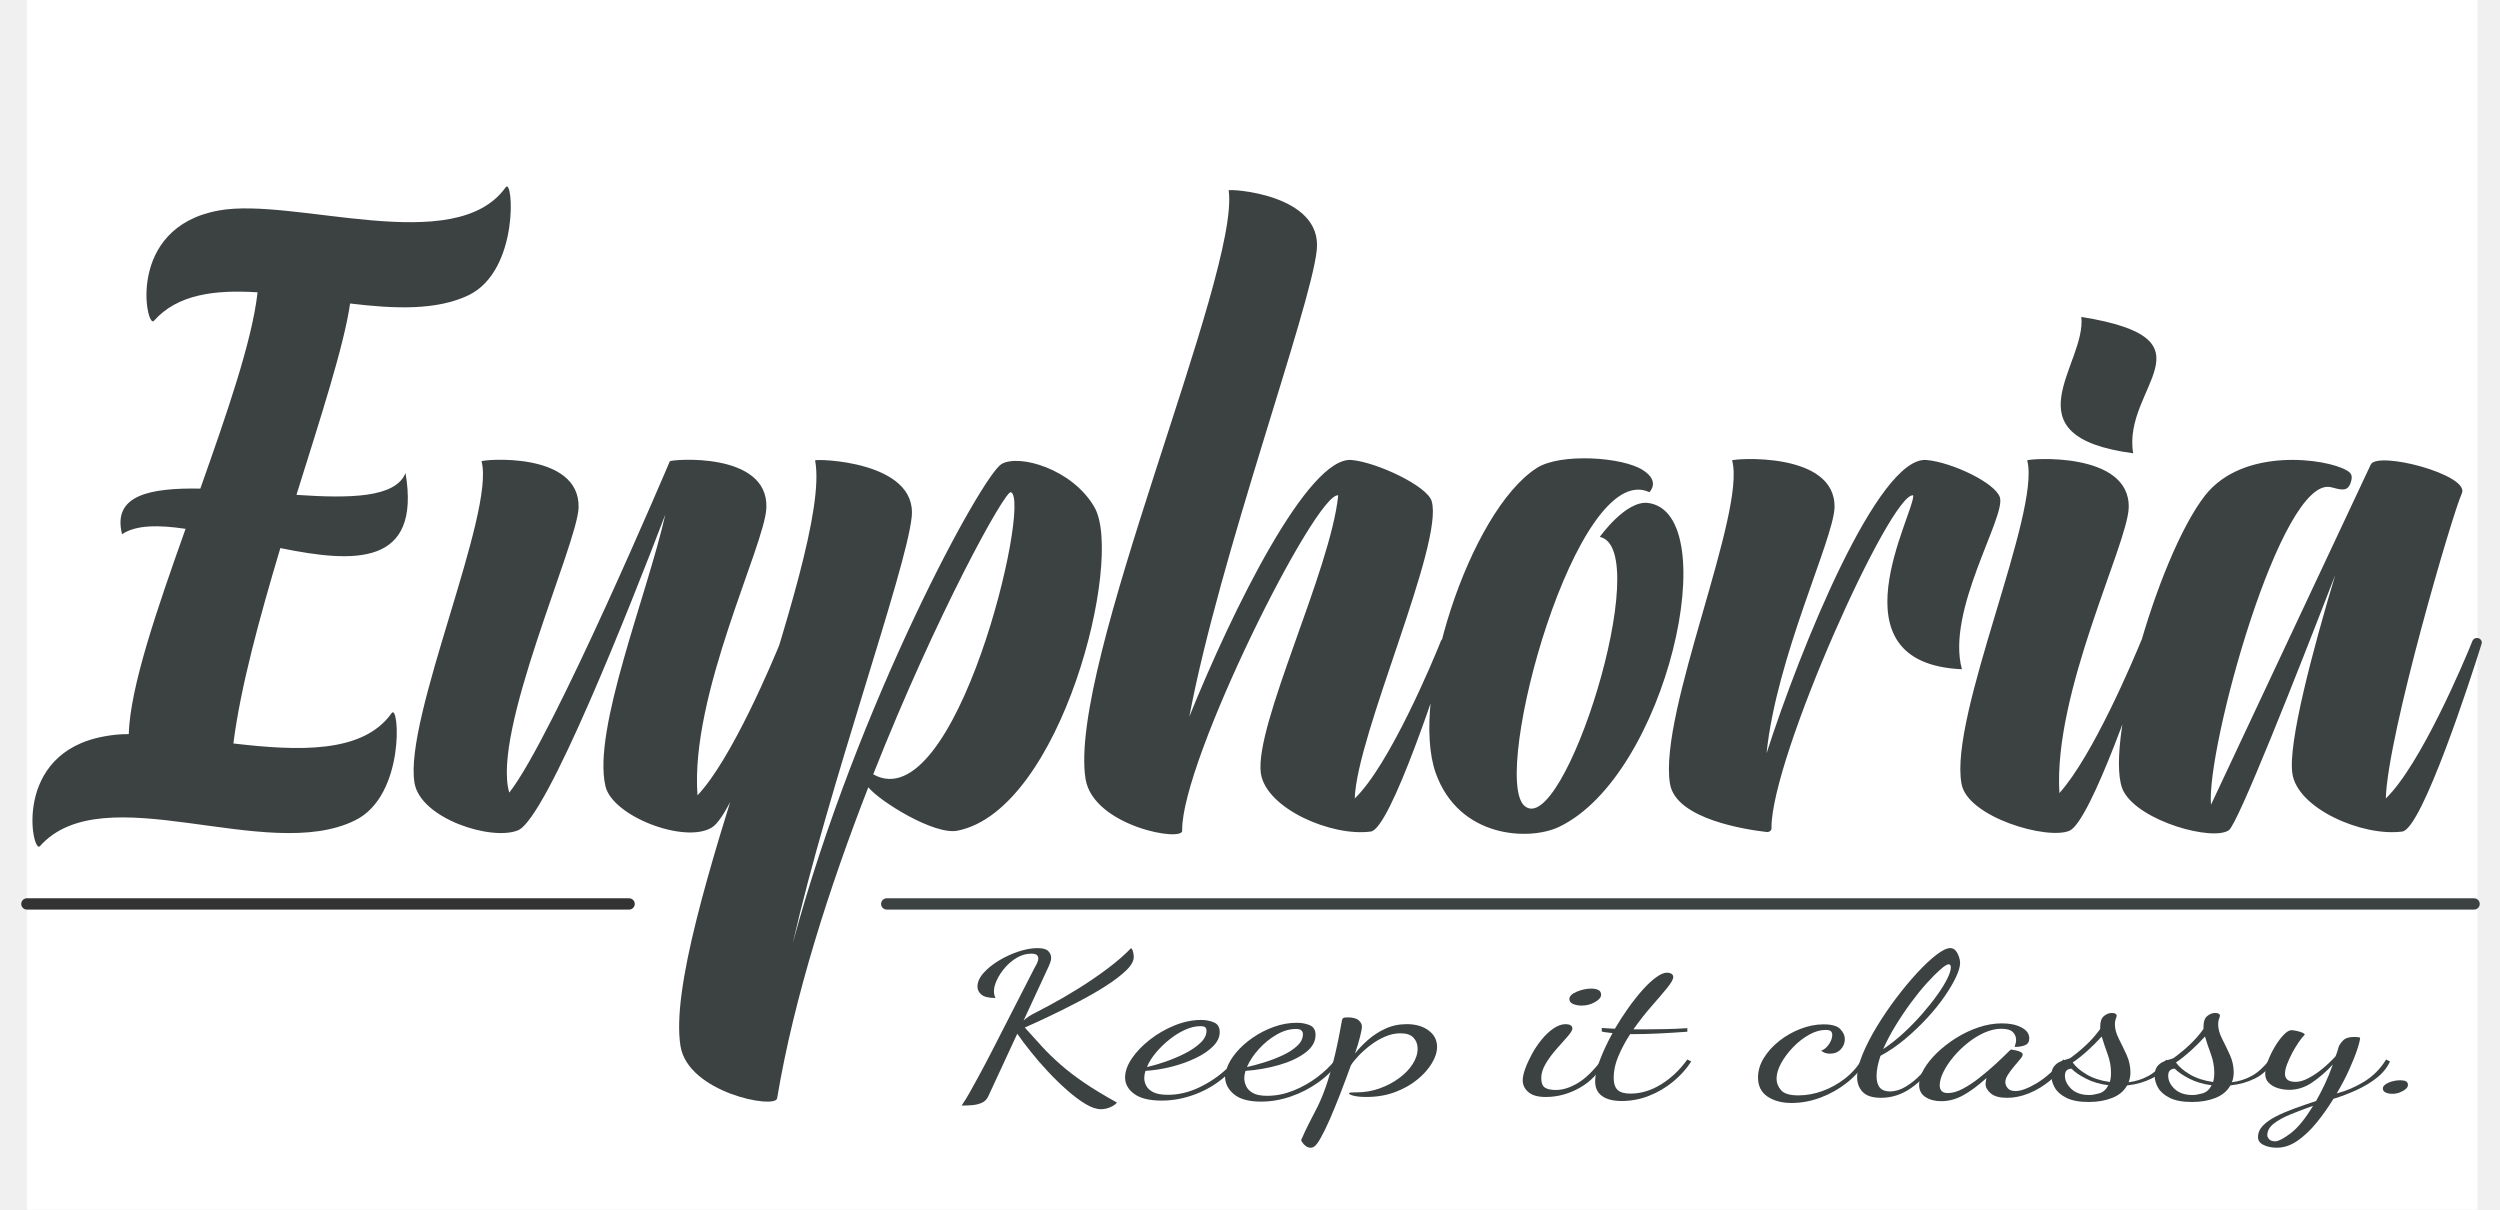
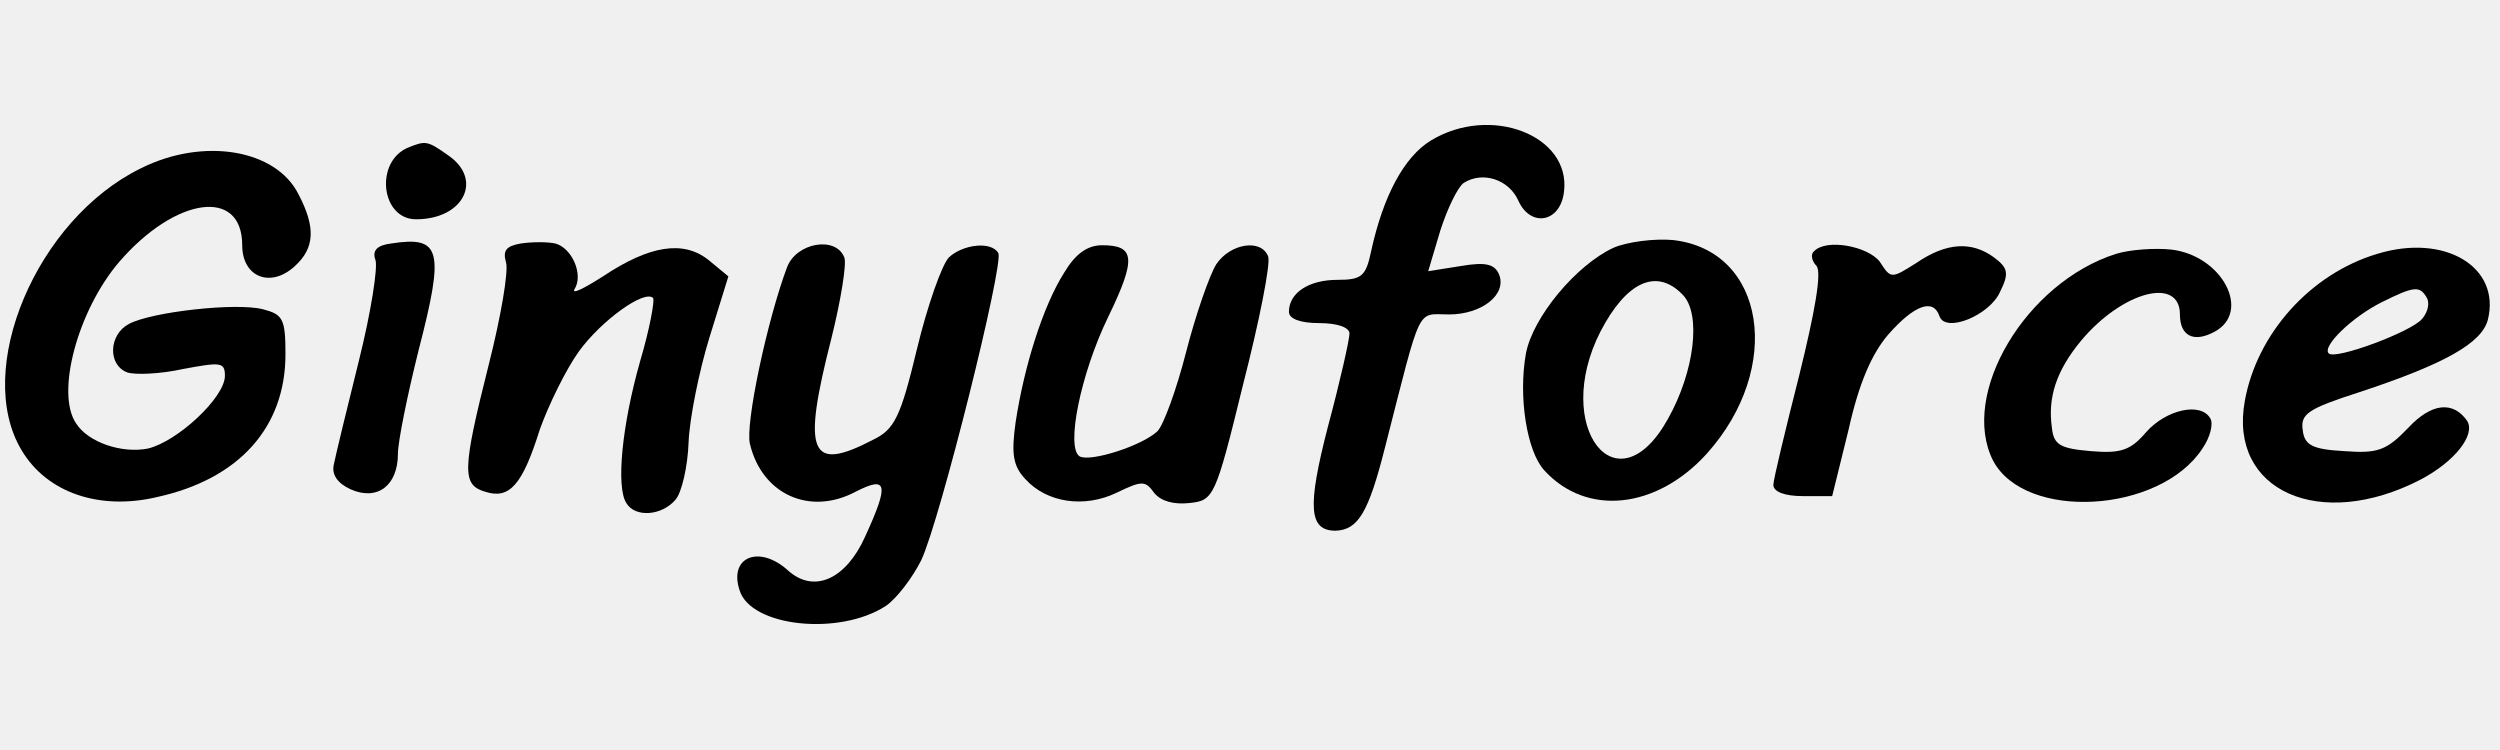
- <svg xmlns="http://www.w3.org/2000/svg" width="93" height="45" viewBox="0 0 93 45" fill="none">
-   <rect width="91.165" height="45" transform="translate(1)" fill="white" />
-   <path d="M3.892 27.391C4.158 27.341 4.458 27.308 4.79 27.308C4.84 25.561 5.838 22.667 6.903 19.673C5.905 19.523 5.057 19.523 4.541 19.873C4.175 18.426 5.556 18.143 7.452 18.176C8.433 15.399 9.381 12.688 9.581 10.874C8.001 10.775 6.603 10.941 5.722 11.939C5.439 12.238 4.674 8.463 8.134 7.831C10.944 7.315 16.932 9.61 18.812 6.966C19.095 6.583 19.327 10.043 17.448 10.974C16.25 11.556 14.67 11.49 13.024 11.29C12.791 12.887 11.926 15.532 11.028 18.409C12.99 18.542 14.72 18.526 15.086 17.594C15.668 21.07 13.19 20.954 10.429 20.388C9.664 22.95 8.949 25.544 8.682 27.657C11.094 27.94 13.506 28.039 14.57 26.526C14.853 26.143 15.086 29.603 13.207 30.518C9.913 32.148 3.842 28.821 1.481 31.482C1.198 31.782 0.433 28.006 3.892 27.391ZM17.914 17.162C17.897 17.095 21.589 16.762 21.523 18.892C21.473 20.255 18.279 27.241 18.945 29.486C20.575 27.407 24.916 17.162 24.916 17.162C24.899 17.095 28.592 16.762 28.509 18.892C28.459 20.272 25.664 25.844 25.947 29.586C27.228 28.239 28.775 24.53 29.057 23.831C29.091 23.765 29.157 23.732 29.224 23.732C29.357 23.732 29.44 23.848 29.407 23.964C29.008 25.195 27.344 30.268 26.479 30.784C25.481 31.399 22.77 30.368 22.521 29.237C22.038 27.141 24.068 22.151 24.75 19.141C23.419 22.617 20.342 30.418 19.277 30.884C18.296 31.299 15.635 30.451 15.419 29.12C15.02 26.709 18.429 19.091 17.914 17.162ZM25.315 38.917C24.633 34.726 30.987 20.621 30.322 17.128C30.305 17.062 34.147 17.128 33.914 19.241C33.698 21.253 30.837 29.187 29.49 35.092C31.902 26.143 36.542 17.677 37.257 17.262C37.906 16.879 39.902 17.444 40.717 18.875C41.815 20.804 39.486 30.119 35.627 30.9C34.762 31.083 32.717 29.802 32.301 29.287C30.87 32.963 29.54 37.071 28.908 40.863C28.825 41.262 25.598 40.647 25.315 38.917ZM37.607 18.309C37.39 18.226 34.829 22.867 32.484 28.805C35.561 30.534 38.388 18.625 37.607 18.309ZM40.384 28.988C39.702 24.779 46.139 10.193 45.707 7.082C45.69 7.016 49.216 7.199 48.983 9.311C48.75 11.49 45.374 20.671 44.243 26.659C45.856 22.667 48.667 16.962 50.281 17.112C51.212 17.195 53.092 18.076 53.258 18.642C53.724 20.205 50.464 27.341 50.397 29.703C51.694 28.455 53.324 24.547 53.607 23.831C53.64 23.765 53.707 23.732 53.773 23.732C53.907 23.732 53.99 23.848 53.956 23.964C53.557 25.195 51.728 30.834 50.996 30.933C49.549 31.133 47.104 30.085 46.904 28.771C46.655 26.991 49.499 21.22 49.782 18.426C48.95 18.293 43.944 28.305 43.977 30.884C44.077 31.349 40.684 30.75 40.384 28.988ZM53.408 28.755C52.426 25.977 54.655 19.024 57.166 17.411C58.031 16.846 60.377 16.995 61.125 17.494C61.774 17.91 61.358 18.309 61.358 18.309C58.647 17.045 55.453 28.821 56.701 29.969C58.148 31.299 61.591 20.405 59.512 19.973C59.512 19.973 60.476 18.609 61.308 18.709C64.186 19.091 62.007 28.871 57.981 30.767C56.884 31.283 54.273 31.183 53.408 28.755ZM62.123 29.154C61.691 26.509 64.967 19.058 64.435 17.128C64.418 17.062 68.31 16.762 68.244 18.892C68.194 20.089 66.082 24.447 65.716 28.023C66.98 24.098 69.874 16.945 71.67 17.112C72.602 17.195 74.232 17.96 74.398 18.509C74.614 19.241 72.385 22.734 72.984 24.896C68.028 24.68 71.238 19.074 71.171 18.426C70.34 18.293 65.882 28.206 65.899 30.8C65.915 30.9 65.799 30.967 65.716 30.95C65.001 30.867 62.339 30.484 62.123 29.154ZM79.354 16.862C74.597 16.23 77.625 13.552 77.425 11.789C82.581 12.621 78.939 14.401 79.354 16.862ZM72.968 29.154C72.502 26.609 75.928 19.058 75.412 17.128C75.396 17.062 79.255 16.762 79.188 18.892C79.138 20.272 76.377 25.761 76.61 29.503C77.874 28.089 79.371 24.513 79.654 23.831C79.671 23.765 79.737 23.732 79.82 23.732C79.937 23.732 80.02 23.848 79.987 23.964C79.604 25.195 77.791 30.518 76.993 30.9C76.178 31.266 73.184 30.401 72.968 29.154ZM82.914 30.884C82.315 31.299 79.621 30.568 79.005 29.453C78.207 28.023 80.203 20.771 82.032 18.426C83.463 16.613 86.556 17.062 87.288 17.494C87.471 17.594 87.538 17.694 87.438 17.977C87.322 18.293 87.089 18.226 86.723 18.126C84.86 17.644 82.066 27.856 82.249 29.936L88.186 17.295C88.386 16.746 91.912 17.661 91.579 18.359C91.247 19.058 88.818 27.341 88.752 29.703C90.049 28.455 91.696 24.547 91.979 23.831C92.012 23.765 92.078 23.732 92.145 23.732C92.261 23.732 92.361 23.848 92.311 23.964C91.929 25.195 90.099 30.834 89.367 30.933C87.904 31.133 85.459 30.085 85.276 28.771C85.109 27.657 86.024 24.214 86.872 21.386C85.409 25.179 83.246 30.651 82.914 30.884Z" fill="#3C4242" />
-   <path d="M1 33.626H23.403" stroke="#333333" stroke-width="0.42" stroke-miterlimit="10" stroke-linecap="round" stroke-linejoin="round" />
-   <path d="M32.986 33.626H92.036" stroke="#3C4242" stroke-width="0.42" stroke-miterlimit="10" stroke-linecap="round" stroke-linejoin="round" />
-   <path d="M40.95 41.262C40.787 41.262 40.598 41.197 40.382 41.069C40.167 40.94 39.938 40.769 39.697 40.556C39.456 40.344 39.218 40.113 38.984 39.862C38.75 39.612 38.535 39.364 38.338 39.115C38.141 38.868 37.976 38.648 37.842 38.455L36.762 40.786C36.71 40.9 36.629 40.98 36.517 41.027C36.406 41.074 36.285 41.103 36.156 41.113C36.026 41.123 35.898 41.127 35.772 41.127C35.867 40.989 35.967 40.83 36.066 40.652C36.167 40.474 36.285 40.258 36.423 40.006C36.56 39.753 36.722 39.447 36.908 39.085C37.093 38.724 37.314 38.291 37.571 37.789C37.826 37.287 38.129 36.697 38.478 36.018C38.501 35.978 38.531 35.923 38.568 35.852C38.604 35.78 38.624 35.714 38.624 35.655C38.624 35.6 38.605 35.557 38.568 35.525C38.531 35.493 38.46 35.477 38.356 35.477C38.178 35.477 38.005 35.525 37.839 35.621C37.672 35.717 37.523 35.84 37.393 35.989C37.263 36.138 37.161 36.291 37.087 36.449C37.012 36.608 36.975 36.749 36.975 36.873C36.975 36.967 36.994 37.051 37.031 37.125C36.785 37.125 36.613 37.085 36.513 37.003C36.412 36.922 36.362 36.821 36.362 36.702C36.362 36.534 36.436 36.366 36.585 36.197C36.733 36.029 36.925 35.874 37.159 35.733C37.393 35.592 37.638 35.48 37.894 35.395C38.15 35.312 38.382 35.27 38.59 35.27C38.79 35.27 38.925 35.306 38.996 35.381C39.067 35.455 39.102 35.537 39.102 35.626C39.102 35.68 39.093 35.735 39.075 35.789C39.056 35.844 39.035 35.896 39.013 35.945L38.077 37.965C38.181 37.866 38.317 37.774 38.484 37.69C38.651 37.606 38.835 37.509 39.035 37.4C39.369 37.222 39.727 37.014 40.11 36.777C40.492 36.539 40.858 36.289 41.207 36.027C41.556 35.764 41.845 35.512 42.076 35.27C42.112 35.299 42.139 35.351 42.154 35.425C42.169 35.5 42.176 35.557 42.176 35.596C42.176 35.75 42.082 35.918 41.892 36.101C41.702 36.283 41.456 36.473 41.151 36.668C40.847 36.864 40.513 37.057 40.149 37.247C39.785 37.438 39.427 37.618 39.075 37.786C38.722 37.954 38.404 38.1 38.122 38.224C38.345 38.476 38.562 38.716 38.773 38.944C38.985 39.172 39.215 39.394 39.464 39.612C39.713 39.831 40.004 40.053 40.338 40.281C40.672 40.508 41.077 40.753 41.552 41.016C41.499 41.08 41.418 41.137 41.307 41.186C41.195 41.237 41.076 41.262 40.95 41.262Z" fill="#3C4242" />
-   <path d="M46.909 40.98C46.456 40.98 46.12 40.888 45.901 40.705C45.682 40.522 45.572 40.301 45.572 40.044C45.253 40.326 44.886 40.546 44.47 40.705C44.054 40.863 43.634 40.942 43.212 40.942C42.759 40.942 42.419 40.859 42.193 40.693C41.966 40.527 41.853 40.323 41.853 40.081C41.853 39.858 41.937 39.623 42.103 39.376C42.271 39.128 42.494 38.896 42.772 38.678C43.05 38.46 43.356 38.283 43.69 38.147C44.025 38.011 44.355 37.942 44.682 37.942C44.853 37.942 45.011 37.972 45.155 38.032C45.3 38.091 45.373 38.212 45.373 38.396C45.373 38.584 45.289 38.76 45.122 38.926C44.956 39.092 44.736 39.24 44.465 39.368C44.194 39.497 43.897 39.602 43.574 39.684C43.252 39.766 42.93 39.816 42.611 39.836C42.597 39.886 42.585 39.933 42.577 39.977C42.57 40.022 42.566 40.064 42.566 40.103C42.566 40.202 42.592 40.3 42.644 40.397C42.696 40.493 42.785 40.572 42.911 40.634C43.038 40.696 43.216 40.727 43.446 40.727C43.839 40.727 44.23 40.634 44.616 40.449C45.002 40.263 45.34 40.034 45.629 39.762C45.696 39.559 45.815 39.356 45.986 39.153C46.156 38.95 46.363 38.766 46.604 38.6C46.845 38.434 47.107 38.3 47.389 38.199C47.671 38.097 47.957 38.047 48.247 38.047C48.417 38.047 48.576 38.077 48.72 38.136C48.865 38.195 48.938 38.316 48.938 38.5C48.938 38.753 48.809 38.974 48.553 39.164C48.298 39.355 47.969 39.507 47.568 39.621C47.167 39.735 46.755 39.807 46.332 39.837C46.317 39.886 46.306 39.933 46.298 39.978C46.291 40.023 46.287 40.065 46.287 40.104C46.287 40.203 46.31 40.304 46.359 40.408C46.407 40.512 46.493 40.597 46.615 40.664C46.738 40.731 46.913 40.764 47.144 40.764C47.464 40.764 47.782 40.701 48.102 40.575C48.421 40.449 48.718 40.283 48.993 40.077C49.268 39.872 49.498 39.65 49.683 39.413L49.817 39.479C49.617 39.777 49.358 40.038 49.043 40.263C48.727 40.488 48.386 40.664 48.018 40.79C47.649 40.917 47.28 40.98 46.909 40.98ZM42.666 39.694C42.866 39.65 43.093 39.585 43.345 39.498C43.597 39.411 43.84 39.309 44.075 39.19C44.309 39.071 44.502 38.94 44.654 38.797C44.806 38.653 44.882 38.502 44.882 38.343C44.882 38.289 44.867 38.247 44.837 38.217C44.807 38.187 44.744 38.173 44.648 38.173C44.47 38.173 44.28 38.219 44.08 38.31C43.879 38.402 43.687 38.522 43.501 38.671C43.315 38.819 43.148 38.982 42.999 39.161C42.851 39.338 42.739 39.516 42.666 39.694ZM46.386 39.694C46.586 39.65 46.805 39.591 47.043 39.516C47.281 39.442 47.507 39.354 47.723 39.253C47.938 39.151 48.116 39.035 48.258 38.904C48.398 38.773 48.469 38.628 48.469 38.47C48.469 38.416 48.45 38.37 48.413 38.333C48.376 38.296 48.309 38.277 48.212 38.277C47.975 38.277 47.735 38.346 47.494 38.486C47.253 38.624 47.034 38.801 46.837 39.016C46.64 39.23 46.489 39.457 46.386 39.694Z" fill="#3C4242" />
-   <path d="M48.748 42.695C48.688 42.695 48.631 42.674 48.575 42.632C48.519 42.59 48.476 42.545 48.446 42.498C48.416 42.451 48.402 42.423 48.402 42.413C48.506 42.17 48.608 41.954 48.708 41.763C48.809 41.573 48.909 41.377 49.009 41.176C49.109 40.976 49.208 40.741 49.304 40.471C49.401 40.202 49.501 39.866 49.605 39.465C49.709 39.064 49.814 38.566 49.917 37.972C49.925 37.928 49.94 37.895 49.962 37.876C49.984 37.856 50.039 37.846 50.129 37.846C50.321 37.846 50.459 37.882 50.541 37.953C50.623 38.025 50.663 38.103 50.663 38.187C50.663 38.256 50.641 38.38 50.596 38.558C50.552 38.736 50.489 38.946 50.407 39.189C50.533 39.026 50.692 38.86 50.881 38.691C51.07 38.523 51.287 38.382 51.532 38.268C51.777 38.154 52.044 38.098 52.334 38.098C52.66 38.098 52.93 38.176 53.141 38.331C53.352 38.487 53.459 38.691 53.459 38.944C53.459 39.137 53.393 39.341 53.263 39.556C53.134 39.771 52.952 39.975 52.718 40.165C52.484 40.356 52.207 40.511 51.888 40.629C51.569 40.748 51.216 40.807 50.831 40.807C50.637 40.807 50.482 40.793 50.363 40.763C50.244 40.733 50.185 40.704 50.185 40.674C50.185 40.654 50.212 40.643 50.268 40.64C50.325 40.638 50.389 40.636 50.464 40.636C50.761 40.636 51.044 40.588 51.315 40.491C51.587 40.394 51.829 40.267 52.045 40.108C52.26 39.95 52.429 39.774 52.552 39.582C52.674 39.389 52.736 39.198 52.736 39.01C52.736 38.852 52.686 38.717 52.585 38.605C52.485 38.494 52.323 38.439 52.1 38.439C51.908 38.439 51.716 38.479 51.527 38.561C51.337 38.642 51.159 38.747 50.992 38.873C50.825 38.999 50.676 39.13 50.547 39.266C50.417 39.402 50.318 39.525 50.252 39.633C50.118 40.004 49.984 40.362 49.851 40.706C49.717 41.05 49.589 41.362 49.467 41.642C49.344 41.921 49.233 42.15 49.132 42.328C49.032 42.507 48.949 42.616 48.882 42.655C48.843 42.683 48.799 42.695 48.748 42.695Z" fill="#3C4242" />
-   <path d="M57.502 40.808C57.212 40.808 56.996 40.748 56.856 40.626C56.714 40.505 56.645 40.357 56.645 40.185C56.645 40.071 56.676 39.927 56.739 39.754C56.802 39.581 56.886 39.399 56.989 39.208C57.093 39.018 57.214 38.838 57.351 38.67C57.489 38.502 57.635 38.364 57.791 38.257C57.947 38.151 58.099 38.098 58.248 38.098C58.315 38.098 58.373 38.111 58.421 38.138C58.47 38.165 58.493 38.207 58.493 38.26C58.493 38.32 58.436 38.416 58.321 38.55C58.205 38.684 58.07 38.837 57.914 39.01C57.758 39.184 57.623 39.365 57.508 39.556C57.393 39.746 57.335 39.928 57.335 40.102C57.335 40.28 57.38 40.399 57.469 40.458C57.558 40.517 57.695 40.547 57.881 40.547C58.134 40.547 58.403 40.463 58.688 40.294C58.974 40.126 59.277 39.832 59.596 39.411L59.696 39.486C59.481 39.911 59.171 40.238 58.766 40.466C58.361 40.695 57.94 40.808 57.502 40.808ZM58.838 37.408C58.718 37.408 58.613 37.388 58.52 37.349C58.427 37.309 58.381 37.247 58.381 37.163C58.381 37.059 58.472 36.968 58.654 36.892C58.836 36.815 59.016 36.776 59.194 36.776C59.305 36.776 59.395 36.794 59.461 36.829C59.528 36.863 59.561 36.923 59.561 37.007C59.561 37.1 59.485 37.191 59.333 37.278C59.182 37.365 59.017 37.408 58.838 37.408Z" fill="#3C4242" />
-   <path d="M60.33 40.957C60.01 40.957 59.765 40.895 59.595 40.771C59.424 40.648 59.339 40.465 59.339 40.222C59.339 40.005 59.4 39.736 59.523 39.416C59.645 39.097 59.799 38.77 59.985 38.432C59.91 38.422 59.84 38.414 59.774 38.406C59.707 38.399 59.644 38.388 59.585 38.373V38.24C59.644 38.244 59.715 38.25 59.796 38.254C59.877 38.259 59.97 38.264 60.074 38.269C60.23 38.002 60.397 37.743 60.575 37.493C60.753 37.243 60.93 37.021 61.104 36.825C61.278 36.63 61.446 36.473 61.606 36.357C61.765 36.241 61.901 36.183 62.012 36.183C62.071 36.183 62.125 36.196 62.173 36.223C62.222 36.25 62.245 36.292 62.245 36.345C62.245 36.43 62.168 36.567 62.012 36.758C61.856 36.948 61.663 37.175 61.433 37.437C61.202 37.7 60.98 37.984 60.764 38.291C60.831 38.291 60.9 38.291 60.97 38.291C61.041 38.291 61.109 38.291 61.176 38.291C61.421 38.291 61.679 38.289 61.95 38.283C62.222 38.279 62.494 38.266 62.769 38.247V38.38C62.361 38.41 61.995 38.432 61.672 38.447C61.35 38.462 61.062 38.469 60.809 38.469C60.779 38.469 60.752 38.469 60.725 38.469C60.699 38.469 60.672 38.469 60.642 38.469C60.471 38.732 60.326 39.002 60.208 39.279C60.089 39.556 60.029 39.826 60.029 40.089C60.029 40.301 60.078 40.453 60.174 40.545C60.27 40.636 60.43 40.682 60.653 40.682C61.039 40.682 61.418 40.569 61.789 40.34C62.16 40.113 62.487 39.804 62.769 39.413L62.914 39.487C62.736 39.764 62.511 40.014 62.24 40.237C61.969 40.46 61.67 40.636 61.344 40.764C61.017 40.893 60.679 40.957 60.33 40.957Z" fill="#3C4242" />
-   <path d="M66.645 41.031C66.289 41.031 65.992 40.952 65.754 40.794C65.517 40.636 65.398 40.398 65.398 40.081C65.398 39.834 65.47 39.592 65.615 39.356C65.76 39.121 65.951 38.91 66.189 38.722C66.427 38.534 66.69 38.384 66.98 38.273C67.269 38.161 67.555 38.106 67.838 38.106C68.142 38.106 68.35 38.165 68.461 38.284C68.573 38.403 68.628 38.527 68.628 38.655C68.628 38.799 68.578 38.925 68.477 39.034C68.377 39.143 68.242 39.197 68.071 39.197C67.945 39.197 67.838 39.161 67.748 39.086C67.859 39.047 67.956 38.966 68.037 38.845C68.119 38.724 68.16 38.608 68.16 38.499C68.16 38.44 68.143 38.394 68.11 38.362C68.076 38.33 68.012 38.313 67.915 38.313C67.715 38.313 67.509 38.373 67.297 38.492C67.085 38.611 66.888 38.764 66.707 38.952C66.525 39.14 66.377 39.338 66.261 39.545C66.146 39.754 66.088 39.949 66.088 40.132C66.088 40.286 66.145 40.427 66.256 40.556C66.367 40.684 66.582 40.748 66.902 40.748C67.199 40.748 67.498 40.694 67.798 40.585C68.099 40.476 68.379 40.32 68.639 40.117C68.899 39.914 69.107 39.676 69.263 39.404L69.408 39.479C69.237 39.776 69.003 40.042 68.706 40.277C68.409 40.512 68.083 40.696 67.726 40.83C67.369 40.964 67.009 41.031 66.645 41.031Z" fill="#3C4242" />
-   <path d="M69.975 40.838C69.656 40.838 69.428 40.765 69.29 40.619C69.153 40.473 69.085 40.291 69.085 40.074C69.085 39.837 69.151 39.554 69.285 39.227C69.419 38.901 69.595 38.557 69.814 38.195C70.033 37.834 70.273 37.481 70.532 37.137C70.792 36.792 71.052 36.48 71.312 36.197C71.572 35.915 71.811 35.69 72.03 35.521C72.249 35.353 72.422 35.269 72.548 35.269C72.629 35.269 72.696 35.299 72.749 35.361C72.801 35.424 72.841 35.497 72.871 35.584C72.901 35.671 72.916 35.749 72.916 35.818C72.916 35.951 72.866 36.126 72.765 36.342C72.665 36.557 72.524 36.797 72.342 37.062C72.16 37.327 71.945 37.594 71.696 37.864C71.447 38.134 71.176 38.392 70.883 38.64C70.59 38.887 70.281 39.1 69.953 39.278C69.909 39.412 69.873 39.542 69.847 39.668C69.821 39.794 69.808 39.915 69.808 40.029C69.808 40.221 69.849 40.365 69.93 40.46C70.012 40.553 70.135 40.601 70.298 40.601C70.499 40.601 70.698 40.542 70.894 40.423C71.091 40.304 71.277 40.154 71.451 39.973C71.626 39.793 71.776 39.606 71.902 39.413L72.069 39.472C71.771 39.893 71.449 40.225 71.099 40.47C70.751 40.716 70.376 40.838 69.975 40.838ZM70.054 39.026C70.314 38.853 70.566 38.654 70.811 38.429C71.056 38.204 71.284 37.969 71.496 37.727C71.708 37.485 71.896 37.249 72.059 37.022C72.222 36.795 72.348 36.59 72.437 36.41C72.526 36.23 72.571 36.09 72.571 35.991C72.571 35.941 72.562 35.909 72.543 35.894C72.525 35.879 72.508 35.871 72.493 35.871C72.434 35.871 72.332 35.934 72.187 36.06C72.043 36.186 71.874 36.356 71.68 36.569C71.487 36.782 71.291 37.025 71.09 37.296C70.89 37.568 70.698 37.853 70.516 38.151C70.334 38.447 70.18 38.74 70.054 39.026Z" fill="#3C4242" />
-   <path d="M72.214 40.964C71.984 40.964 71.789 40.914 71.63 40.812C71.47 40.711 71.39 40.556 71.39 40.348C71.39 40.17 71.449 39.978 71.568 39.773C71.687 39.568 71.85 39.364 72.058 39.164C72.267 38.963 72.502 38.78 72.766 38.614C73.029 38.449 73.307 38.316 73.602 38.217C73.895 38.118 74.186 38.069 74.476 38.069C74.765 38.069 75.007 38.12 75.199 38.221C75.392 38.323 75.489 38.458 75.489 38.626C75.489 38.75 75.439 38.834 75.338 38.879C75.238 38.923 75.106 38.946 74.943 38.946C74.957 38.906 74.97 38.863 74.982 38.816C74.993 38.769 74.999 38.726 74.999 38.686C74.999 38.572 74.958 38.475 74.877 38.392C74.794 38.311 74.654 38.27 74.454 38.27C74.245 38.27 74.034 38.319 73.818 38.415C73.603 38.512 73.395 38.64 73.195 38.801C72.994 38.962 72.816 39.137 72.66 39.325C72.504 39.513 72.382 39.699 72.292 39.882C72.203 40.065 72.158 40.228 72.158 40.372C72.158 40.565 72.258 40.662 72.459 40.662C72.63 40.662 72.816 40.609 73.016 40.502C73.217 40.396 73.423 40.259 73.635 40.093C73.846 39.927 74.049 39.755 74.242 39.577C74.434 39.399 74.606 39.235 74.754 39.087C74.783 39.057 74.802 39.042 74.809 39.042C74.854 39.047 74.911 39.057 74.982 39.072C75.053 39.087 75.114 39.107 75.165 39.132C75.218 39.156 75.244 39.188 75.244 39.228C75.244 39.273 75.21 39.334 75.143 39.41C75.076 39.487 75.002 39.575 74.921 39.674C74.838 39.773 74.765 39.873 74.698 39.975C74.631 40.076 74.598 40.172 74.598 40.261C74.598 40.335 74.627 40.408 74.687 40.48C74.746 40.552 74.843 40.587 74.977 40.587C75.177 40.587 75.441 40.489 75.767 40.294C76.093 40.099 76.424 39.805 76.759 39.413L76.87 39.488C76.714 39.755 76.514 39.99 76.269 40.193C76.023 40.396 75.762 40.555 75.484 40.669C75.206 40.782 74.932 40.839 74.665 40.839C74.39 40.839 74.188 40.785 74.058 40.675C73.928 40.566 73.863 40.448 73.863 40.319C73.863 40.289 73.867 40.256 73.874 40.219C73.881 40.182 73.889 40.144 73.897 40.104C73.577 40.391 73.286 40.606 73.022 40.75C72.758 40.893 72.489 40.964 72.214 40.964Z" fill="#3C4242" />
-   <path d="M77.705 40.994C77.356 40.994 77.08 40.944 76.876 40.842C76.671 40.741 76.527 40.615 76.441 40.467C76.356 40.319 76.312 40.17 76.312 40.022C76.312 39.873 76.343 39.759 76.402 39.68C76.462 39.601 76.534 39.542 76.619 39.502C76.704 39.462 76.786 39.433 76.864 39.413C76.942 39.393 76.995 39.373 77.025 39.353C77.248 39.19 77.452 39.019 77.638 38.841C77.824 38.663 77.987 38.475 78.128 38.276V38.187C78.128 38.005 78.174 37.874 78.267 37.797C78.36 37.72 78.459 37.682 78.562 37.682C78.621 37.682 78.666 37.692 78.696 37.712C78.726 37.732 78.741 37.754 78.741 37.779C78.741 37.803 78.73 37.843 78.707 37.898C78.685 37.952 78.674 38.022 78.674 38.106C78.674 38.27 78.722 38.446 78.818 38.637C78.915 38.827 79.011 39.028 79.108 39.238C79.204 39.449 79.252 39.668 79.252 39.895C79.252 39.959 79.247 40.023 79.235 40.084C79.225 40.146 79.208 40.204 79.185 40.258C79.445 40.228 79.69 40.151 79.92 40.025C80.151 39.899 80.374 39.697 80.589 39.419L80.689 39.494C80.547 39.766 80.336 39.973 80.054 40.114C79.772 40.255 79.463 40.343 79.129 40.377C79.01 40.59 78.823 40.746 78.567 40.845C78.312 40.945 78.024 40.994 77.705 40.994ZM77.727 40.735C77.817 40.735 77.936 40.715 78.084 40.675C78.232 40.636 78.347 40.534 78.43 40.371C78.118 40.332 77.841 40.25 77.6 40.126C77.359 40.002 77.178 39.879 77.06 39.755C76.896 39.761 76.815 39.847 76.815 40.015C76.815 40.193 76.895 40.357 77.055 40.509C77.213 40.658 77.438 40.735 77.727 40.735ZM78.485 40.251C78.499 40.202 78.511 40.15 78.518 40.096C78.525 40.041 78.529 39.976 78.529 39.903C78.529 39.67 78.486 39.439 78.401 39.208C78.316 38.978 78.244 38.761 78.184 38.559C78.013 38.747 77.833 38.926 77.644 39.097C77.455 39.267 77.274 39.41 77.104 39.524C77.215 39.682 77.388 39.831 77.621 39.969C77.856 40.108 78.143 40.202 78.485 40.251Z" fill="#3C4242" />
-   <path d="M81.547 40.994C81.198 40.994 80.922 40.944 80.717 40.842C80.513 40.741 80.369 40.615 80.283 40.467C80.197 40.319 80.154 40.17 80.154 40.022C80.154 39.873 80.184 39.759 80.243 39.68C80.303 39.601 80.376 39.542 80.461 39.502C80.546 39.462 80.627 39.433 80.706 39.413C80.784 39.393 80.837 39.373 80.867 39.353C81.09 39.19 81.294 39.019 81.48 38.841C81.666 38.663 81.829 38.475 81.97 38.276V38.187C81.97 38.005 82.016 37.874 82.109 37.797C82.202 37.72 82.3 37.682 82.404 37.682C82.463 37.682 82.508 37.692 82.538 37.712C82.568 37.732 82.582 37.754 82.582 37.779C82.582 37.803 82.572 37.843 82.549 37.898C82.527 37.952 82.516 38.022 82.516 38.106C82.516 38.27 82.564 38.446 82.66 38.637C82.757 38.827 82.853 39.028 82.95 39.238C83.046 39.449 83.094 39.668 83.094 39.895C83.094 39.959 83.089 40.023 83.077 40.084C83.066 40.146 83.049 40.204 83.027 40.258C83.287 40.228 83.532 40.151 83.762 40.025C83.993 39.899 84.215 39.697 84.43 39.419L84.53 39.494C84.389 39.766 84.178 39.973 83.896 40.114C83.614 40.255 83.305 40.343 82.971 40.377C82.852 40.59 82.665 40.746 82.409 40.845C82.154 40.945 81.867 40.994 81.547 40.994ZM81.569 40.735C81.658 40.735 81.777 40.715 81.926 40.675C82.074 40.636 82.189 40.534 82.271 40.371C81.959 40.332 81.683 40.25 81.442 40.126C81.201 40.002 81.02 39.879 80.902 39.755C80.738 39.761 80.657 39.847 80.657 40.015C80.657 40.193 80.737 40.357 80.896 40.509C81.055 40.658 81.28 40.735 81.569 40.735ZM82.327 40.251C82.341 40.202 82.353 40.15 82.36 40.096C82.367 40.041 82.371 39.976 82.371 39.903C82.371 39.67 82.328 39.439 82.243 39.208C82.158 38.978 82.085 38.761 82.025 38.559C81.855 38.747 81.674 38.926 81.486 39.097C81.296 39.267 81.116 39.41 80.945 39.524C81.057 39.682 81.23 39.831 81.463 39.969C81.698 40.108 81.986 40.202 82.327 40.251Z" fill="#3C4242" />
-   <path d="M84.7 42.695C84.514 42.695 84.351 42.662 84.21 42.595C84.068 42.528 83.998 42.431 83.998 42.302C83.998 42.143 84.058 42.002 84.176 41.878C84.294 41.755 84.454 41.641 84.655 41.536C84.856 41.433 85.085 41.334 85.346 41.239C85.605 41.145 85.876 41.051 86.158 40.957C86.262 40.775 86.368 40.57 86.476 40.345C86.583 40.12 86.685 39.871 86.782 39.599C86.545 39.857 86.29 40.078 86.019 40.264C85.748 40.45 85.46 40.542 85.156 40.542C85.015 40.542 84.876 40.521 84.738 40.479C84.6 40.437 84.488 40.371 84.398 40.282C84.309 40.193 84.265 40.079 84.265 39.94C84.265 39.802 84.3 39.641 84.371 39.458C84.442 39.275 84.528 39.097 84.633 38.923C84.737 38.751 84.844 38.607 84.956 38.492C85.068 38.378 85.164 38.322 85.246 38.322C85.276 38.322 85.329 38.33 85.407 38.344C85.485 38.359 85.559 38.38 85.63 38.407C85.701 38.435 85.736 38.463 85.736 38.492C85.669 38.557 85.594 38.648 85.513 38.767C85.431 38.886 85.352 39.019 85.273 39.164C85.196 39.31 85.131 39.453 85.078 39.592C85.026 39.73 85.001 39.849 85.001 39.948C85.001 40.037 85.03 40.108 85.09 40.163C85.149 40.218 85.254 40.245 85.402 40.245C85.542 40.245 85.701 40.199 85.875 40.107C86.049 40.016 86.224 39.898 86.399 39.754C86.573 39.611 86.734 39.457 86.883 39.294C86.906 39.24 86.926 39.184 86.945 39.128C86.963 39.071 86.98 39.012 86.995 38.953C87.017 38.884 87.071 38.803 87.156 38.712C87.241 38.621 87.377 38.575 87.562 38.575C87.599 38.575 87.636 38.576 87.674 38.578C87.711 38.581 87.751 38.587 87.796 38.597C87.796 38.676 87.761 38.824 87.69 39.038C87.619 39.254 87.519 39.506 87.389 39.792C87.259 40.079 87.105 40.374 86.927 40.675C87.275 40.586 87.617 40.439 87.951 40.234C88.285 40.029 88.556 39.754 88.764 39.413L88.908 39.488C88.797 39.725 88.628 39.932 88.401 40.108C88.175 40.284 87.92 40.434 87.638 40.561C87.357 40.687 87.078 40.792 86.803 40.877C86.61 41.193 86.4 41.49 86.174 41.768C85.947 42.045 85.71 42.269 85.461 42.44C85.213 42.61 84.959 42.695 84.7 42.695ZM84.644 42.457C84.755 42.457 84.942 42.359 85.206 42.163C85.469 41.967 85.75 41.625 86.047 41.135C85.743 41.244 85.46 41.351 85.201 41.458C84.941 41.564 84.733 41.679 84.577 41.804C84.421 41.928 84.343 42.071 84.343 42.235C84.343 42.275 84.365 42.322 84.41 42.376C84.455 42.43 84.532 42.457 84.644 42.457Z" fill="#3C4242" />
-   <path d="M88.998 40.69C88.901 40.69 88.818 40.674 88.748 40.642C88.677 40.609 88.642 40.559 88.642 40.489C88.642 40.435 88.675 40.384 88.742 40.337C88.808 40.291 88.892 40.253 88.992 40.226C89.092 40.199 89.19 40.185 89.287 40.185C89.376 40.185 89.447 40.198 89.498 40.222C89.549 40.247 89.576 40.294 89.576 40.364C89.576 40.413 89.548 40.463 89.492 40.512C89.436 40.561 89.364 40.603 89.275 40.638C89.185 40.672 89.095 40.69 88.998 40.69Z" fill="#3C4242" />
+ <svg xmlns="http://www.w3.org/2000/svg" version="1.0" width="100pt" height="30pt" viewBox="0 0 289 62" preserveAspectRatio="xMidYMid meet">
+   <g transform="translate(0,62) scale(0.1,-0.1)" fill="#000000" stroke="none">
+     <path d="M1654 581 c-31 -19 -55 -64 -69 -128 -6 -29 -11 -33 -39 -33 -33 0 -56 -15 -56 -37 0 -8 13 -13 35 -13 21 0 35 -5 35 -12 0 -7 -11 -56 -25 -108 -24 -93 -22 -120 9 -120 26 1 38 21 57 96 43 168 36 154 74 154 38 0 67 23 58 46 -5 12 -15 15 -44 10 l-38 -6 14 47 c8 25 20 50 27 55 22 14 52 4 63 -20 14 -32 49 -26 53 10 8 65 -85 101 -154 59z" />
+     <path d="M472 573 c-39 -16 -32 -83 9 -83 55 0 78 46 37 74 -24 17 -26 17 -46 9z" />
+     <path d="M163 549 c-121 -59 -194 -233 -138 -326 29 -49 90 -70 157 -54 95 21 148 81 148 165 0 41 -3 46 -26 52 -31 8 -129 -3 -155 -17 -23 -12 -25 -47 -2 -56 9 -3 38 -2 65 4 43 8 48 8 48 -8 0 -25 -55 -76 -89 -84 -30 -6 -69 7 -83 29 -24 35 2 131 50 187 65 75 142 86 142 19 0 -37 33 -50 61 -24 23 21 24 45 4 83 -26 52 -110 66 -182 30z" />
+     <path d="M452 462 c-16 -2 -22 -8 -18 -19 3 -8 -5 -60 -19 -116 -14 -56 -27 -110 -29 -120 -3 -12 4 -22 19 -29 31 -14 55 4 55 41 0 14 11 68 24 120 30 116 26 132 -32 123z" />
+     <path d="M602 462 c-17 -3 -21 -8 -17 -22 3 -10 -6 -63 -20 -118 -31 -123 -31 -139 -4 -147 28 -9 43 8 63 72 10 28 30 69 45 90 26 36 76 72 86 62 2 -3 -4 -36 -15 -73 -21 -74 -28 -145 -16 -164 10 -17 41 -15 57 4 7 8 14 38 15 66 1 27 12 82 24 121 l22 71 -23 19 c-29 23 -68 17 -122 -19 -22 -14 -36 -21 -33 -15 11 17 -3 48 -22 53 -9 2 -27 2 -40 0z" />
+     <path d="M1865 457 c-43 -20 -93 -80 -101 -122 -9 -50 1 -113 21 -135 49 -54 130 -45 188 19 89 99 68 235 -39 247 -21 2 -53 -2 -69 -9z m80 -54 c22 -22 14 -89 -17 -144 -59 -106 -134 -9 -78 101 30 58 65 74 95 43z" />
+     <path d="M910 435 c-23 -61 -49 -183 -43 -205 14 -58 69 -83 122 -55 37 19 39 9 11 -52 -22 -49 -59 -66 -89 -39 -33 30 -69 16 -56 -23 13 -42 115 -53 169 -18 13 9 31 33 41 53 22 47 96 344 89 355 -8 14 -41 10 -57 -5 -8 -8 -25 -56 -37 -106 -19 -79 -26 -93 -51 -105 -73 -38 -82 -16 -48 117 11 44 18 87 15 94 -10 25 -55 17 -66 -11z" />
+     <path d="M1230 428 c-24 -38 -46 -107 -56 -173 -5 -36 -3 -50 11 -65 25 -28 69 -34 106 -16 29 14 33 14 43 0 8 -10 23 -14 41 -12 28 3 30 6 62 137 19 74 32 140 29 148 -8 21 -44 15 -60 -9 -8 -13 -24 -59 -35 -102 -11 -43 -26 -84 -33 -91 -18 -17 -78 -36 -90 -29 -16 10 1 95 33 161 33 68 31 83 -7 83 -17 0 -31 -10 -44 -32z" />
+     <path d="M2097 453 c-4 -3 -3 -11 3 -17 6 -8 -2 -53 -20 -126 -16 -63 -30 -121 -30 -127 0 -8 13 -13 34 -13 l34 0 19 77 c12 54 27 88 46 110 30 34 52 42 59 21 7 -20 58 1 70 28 11 22 9 28 -7 40 -26 19 -55 17 -89 -6 -30 -19 -30 -19 -43 1 -14 18 -62 27 -76 12z" />
+     <path d="M2446 450 c-104 -33 -181 -162 -142 -239 37 -70 193 -61 242 14 9 13 13 29 9 35 -11 19 -51 10 -74 -16 -18 -21 -29 -25 -64 -22 -35 3 -43 7 -45 27 -5 35 5 66 34 101 48 57 114 74 114 30 0 -25 16 -33 40 -20 43 23 9 88 -50 95 -19 2 -48 0 -64 -5z" />
+     <path d="M2748 450 c-77 -23 -139 -92 -153 -170 -19 -104 87 -151 203 -91 40 21 64 52 54 68 -16 23 -41 21 -68 -8 -25 -26 -35 -30 -74 -27 -37 2 -46 7 -48 24 -3 19 6 25 65 44 100 33 142 57 149 84 15 61 -50 100 -128 76z m57 -50 c4 -6 2 -17 -5 -25 -12 -15 -101 -48 -108 -40 -8 8 27 42 61 59 38 19 44 19 52 6z" />
+   </g>
</svg>
